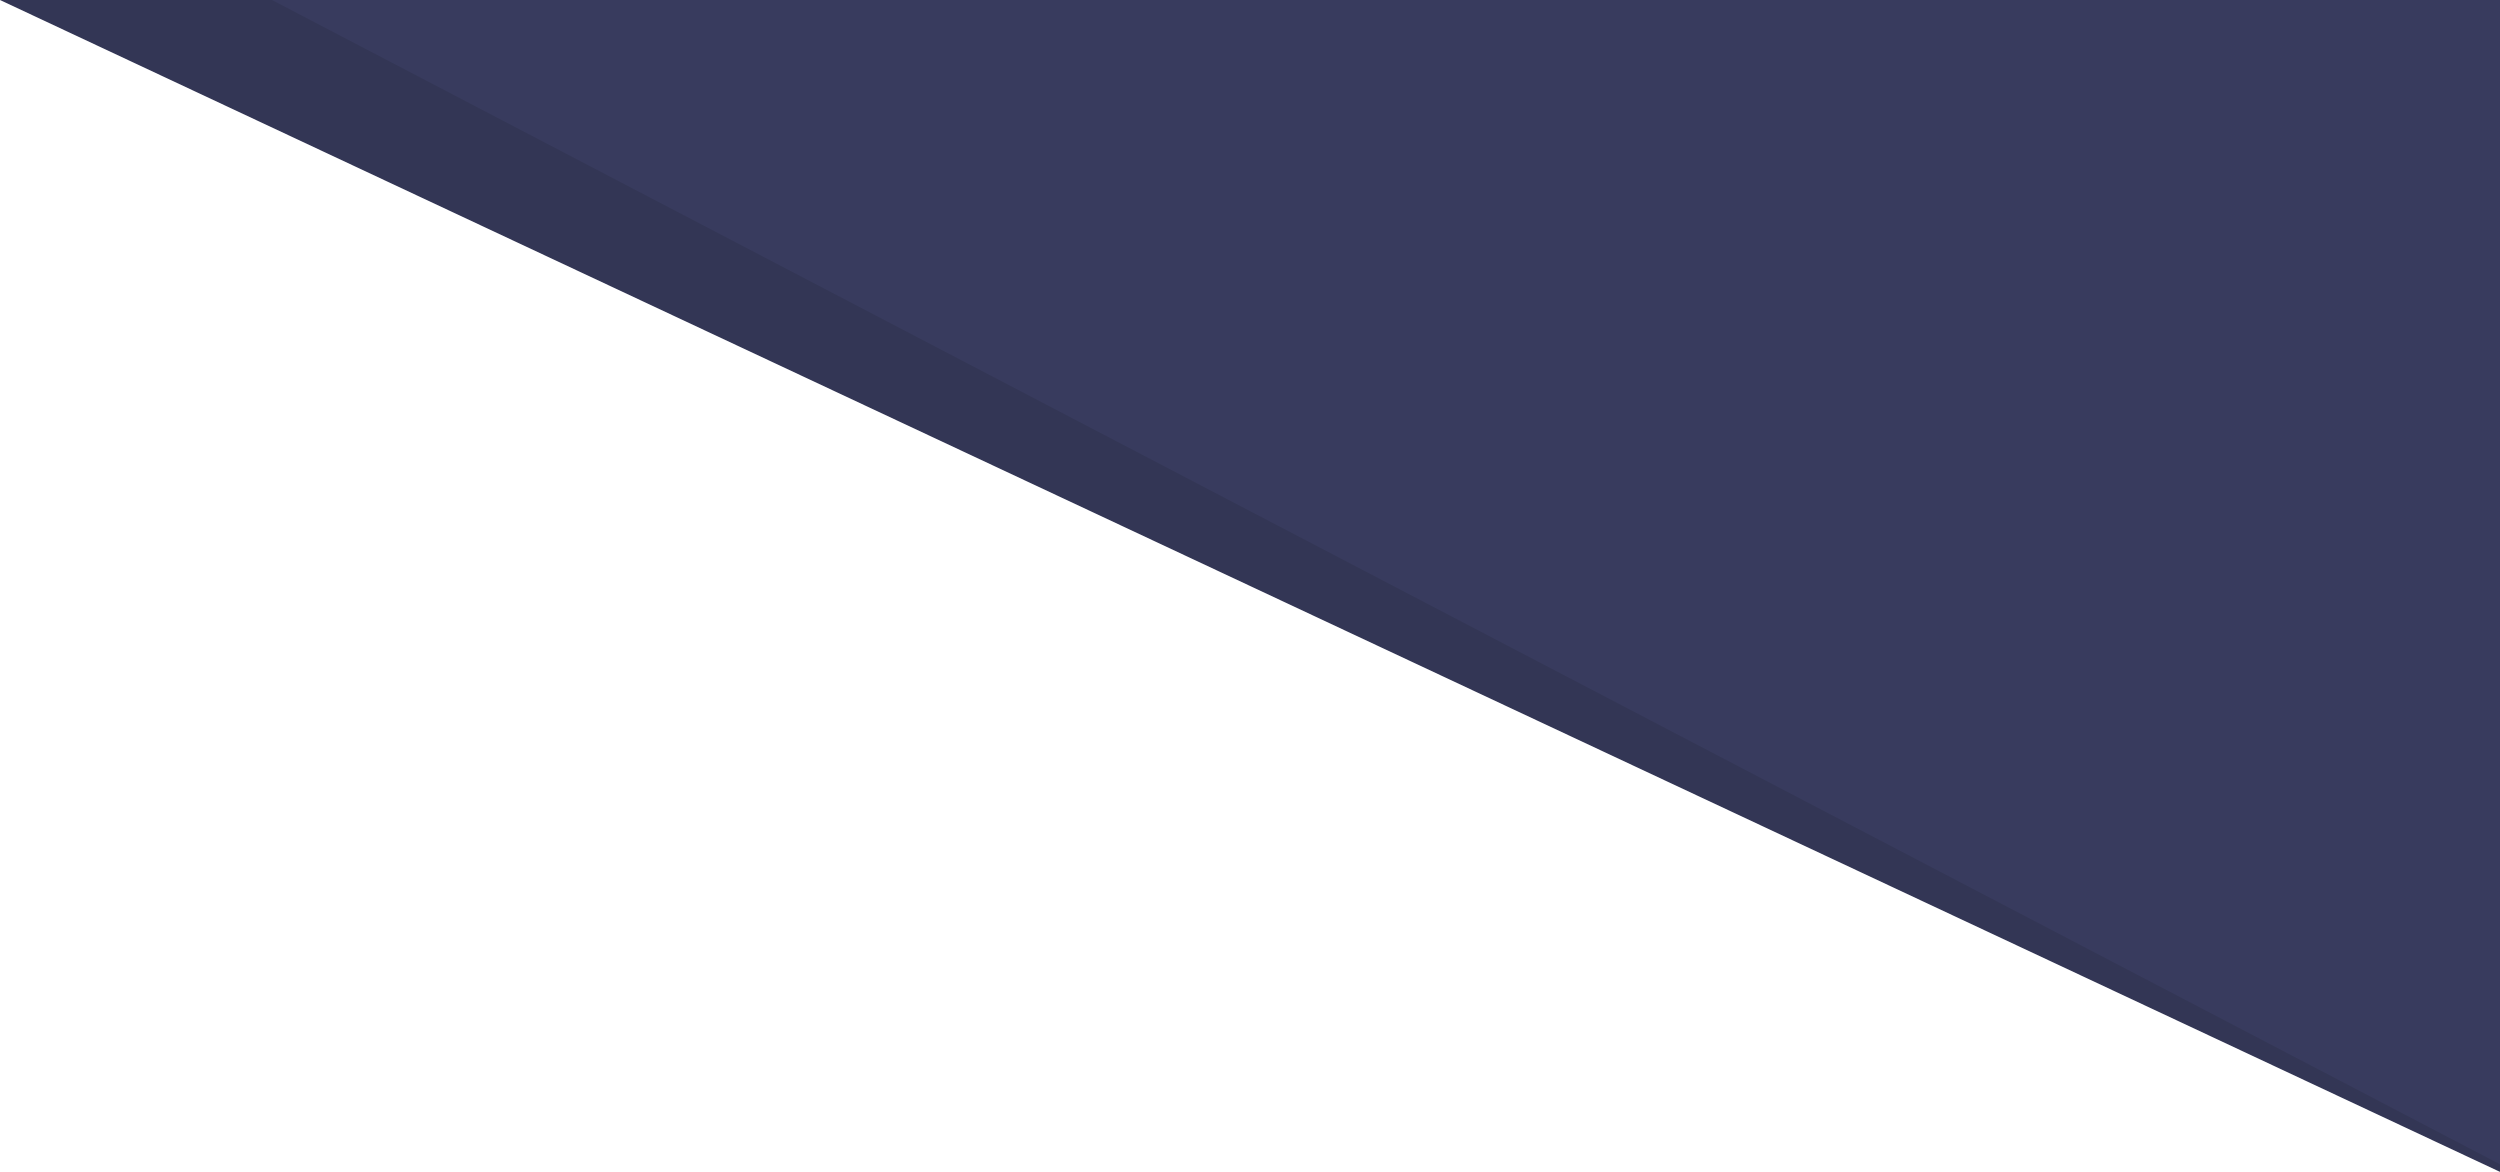
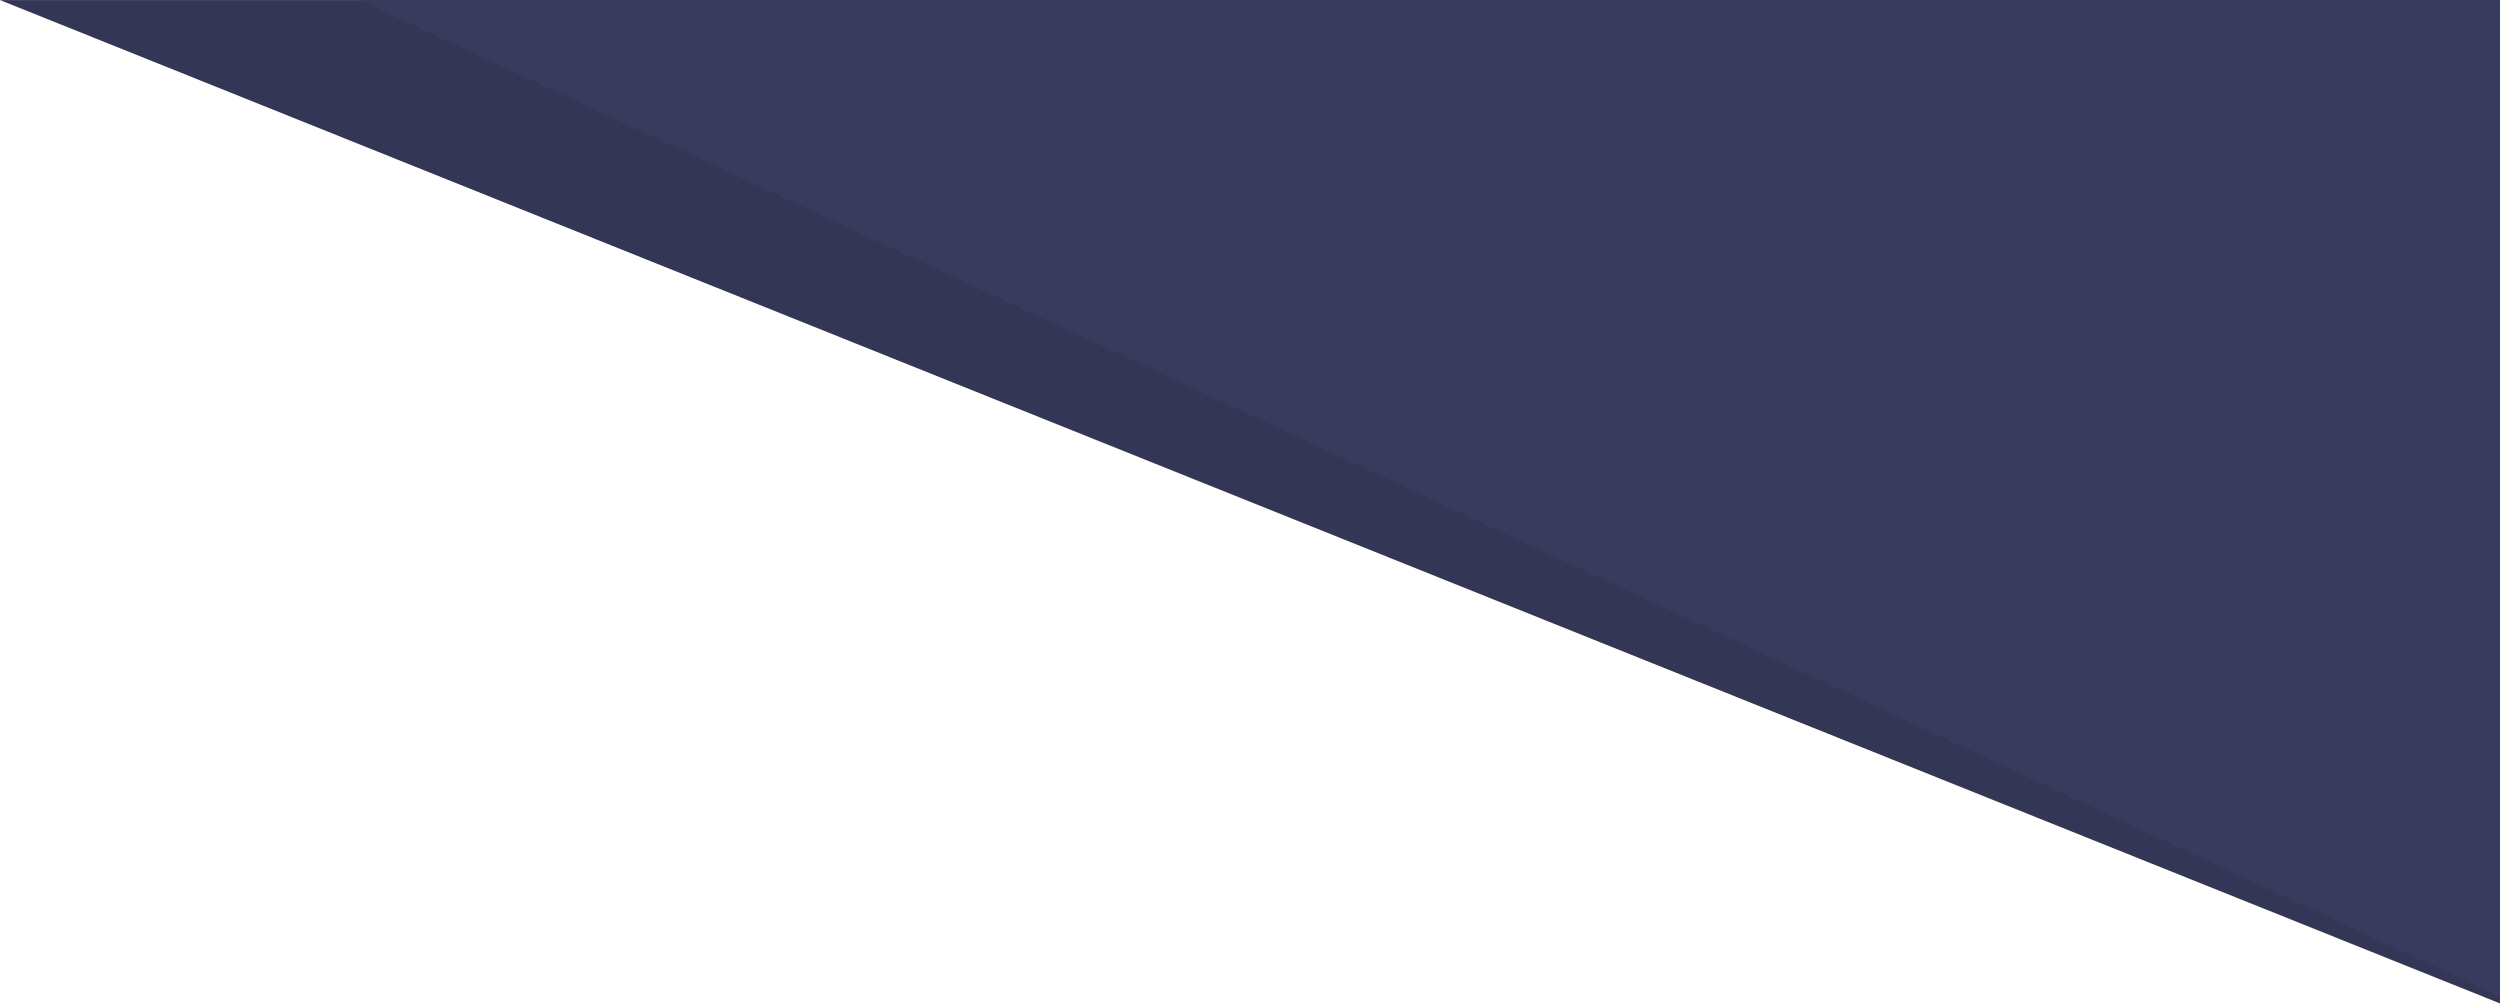
- <svg xmlns="http://www.w3.org/2000/svg" width="1920" height="900" viewBox="0 0 1920 900">
-   <g id="BackT" transform="translate(0 -5.609)">
-     <path id="Path_7" data-name="Path 7" d="M1920,969.392,0,69.391H1920Z" transform="translate(0 -63.783)" fill="#333655" />
-     <path id="Path_6" data-name="Path 6" d="M1711.144,963.592,0,69.391H1711.144Z" transform="translate(208.856 -63.783)" fill="#383b5e" />
+ <svg xmlns="http://www.w3.org/2000/svg" width="2242.5" height="900.069" viewBox="0 0 2242.5 900.069">
+   <g id="BackT" transform="translate(321.022 -7.758)">
+     <path id="Path_7" data-name="Path 7" d="M1921.478,971.61l-2242.5-900L1921.41,71.6Z" transform="translate(0 -63.783)" fill="#333655" />
+     <path id="Path_6" data-name="Path 6" d="M1712.622,965.811-207.409,71.61l1920.021-.069Z" transform="translate(208.856 -63.783)" fill="#383b5e" />
  </g>
</svg>
